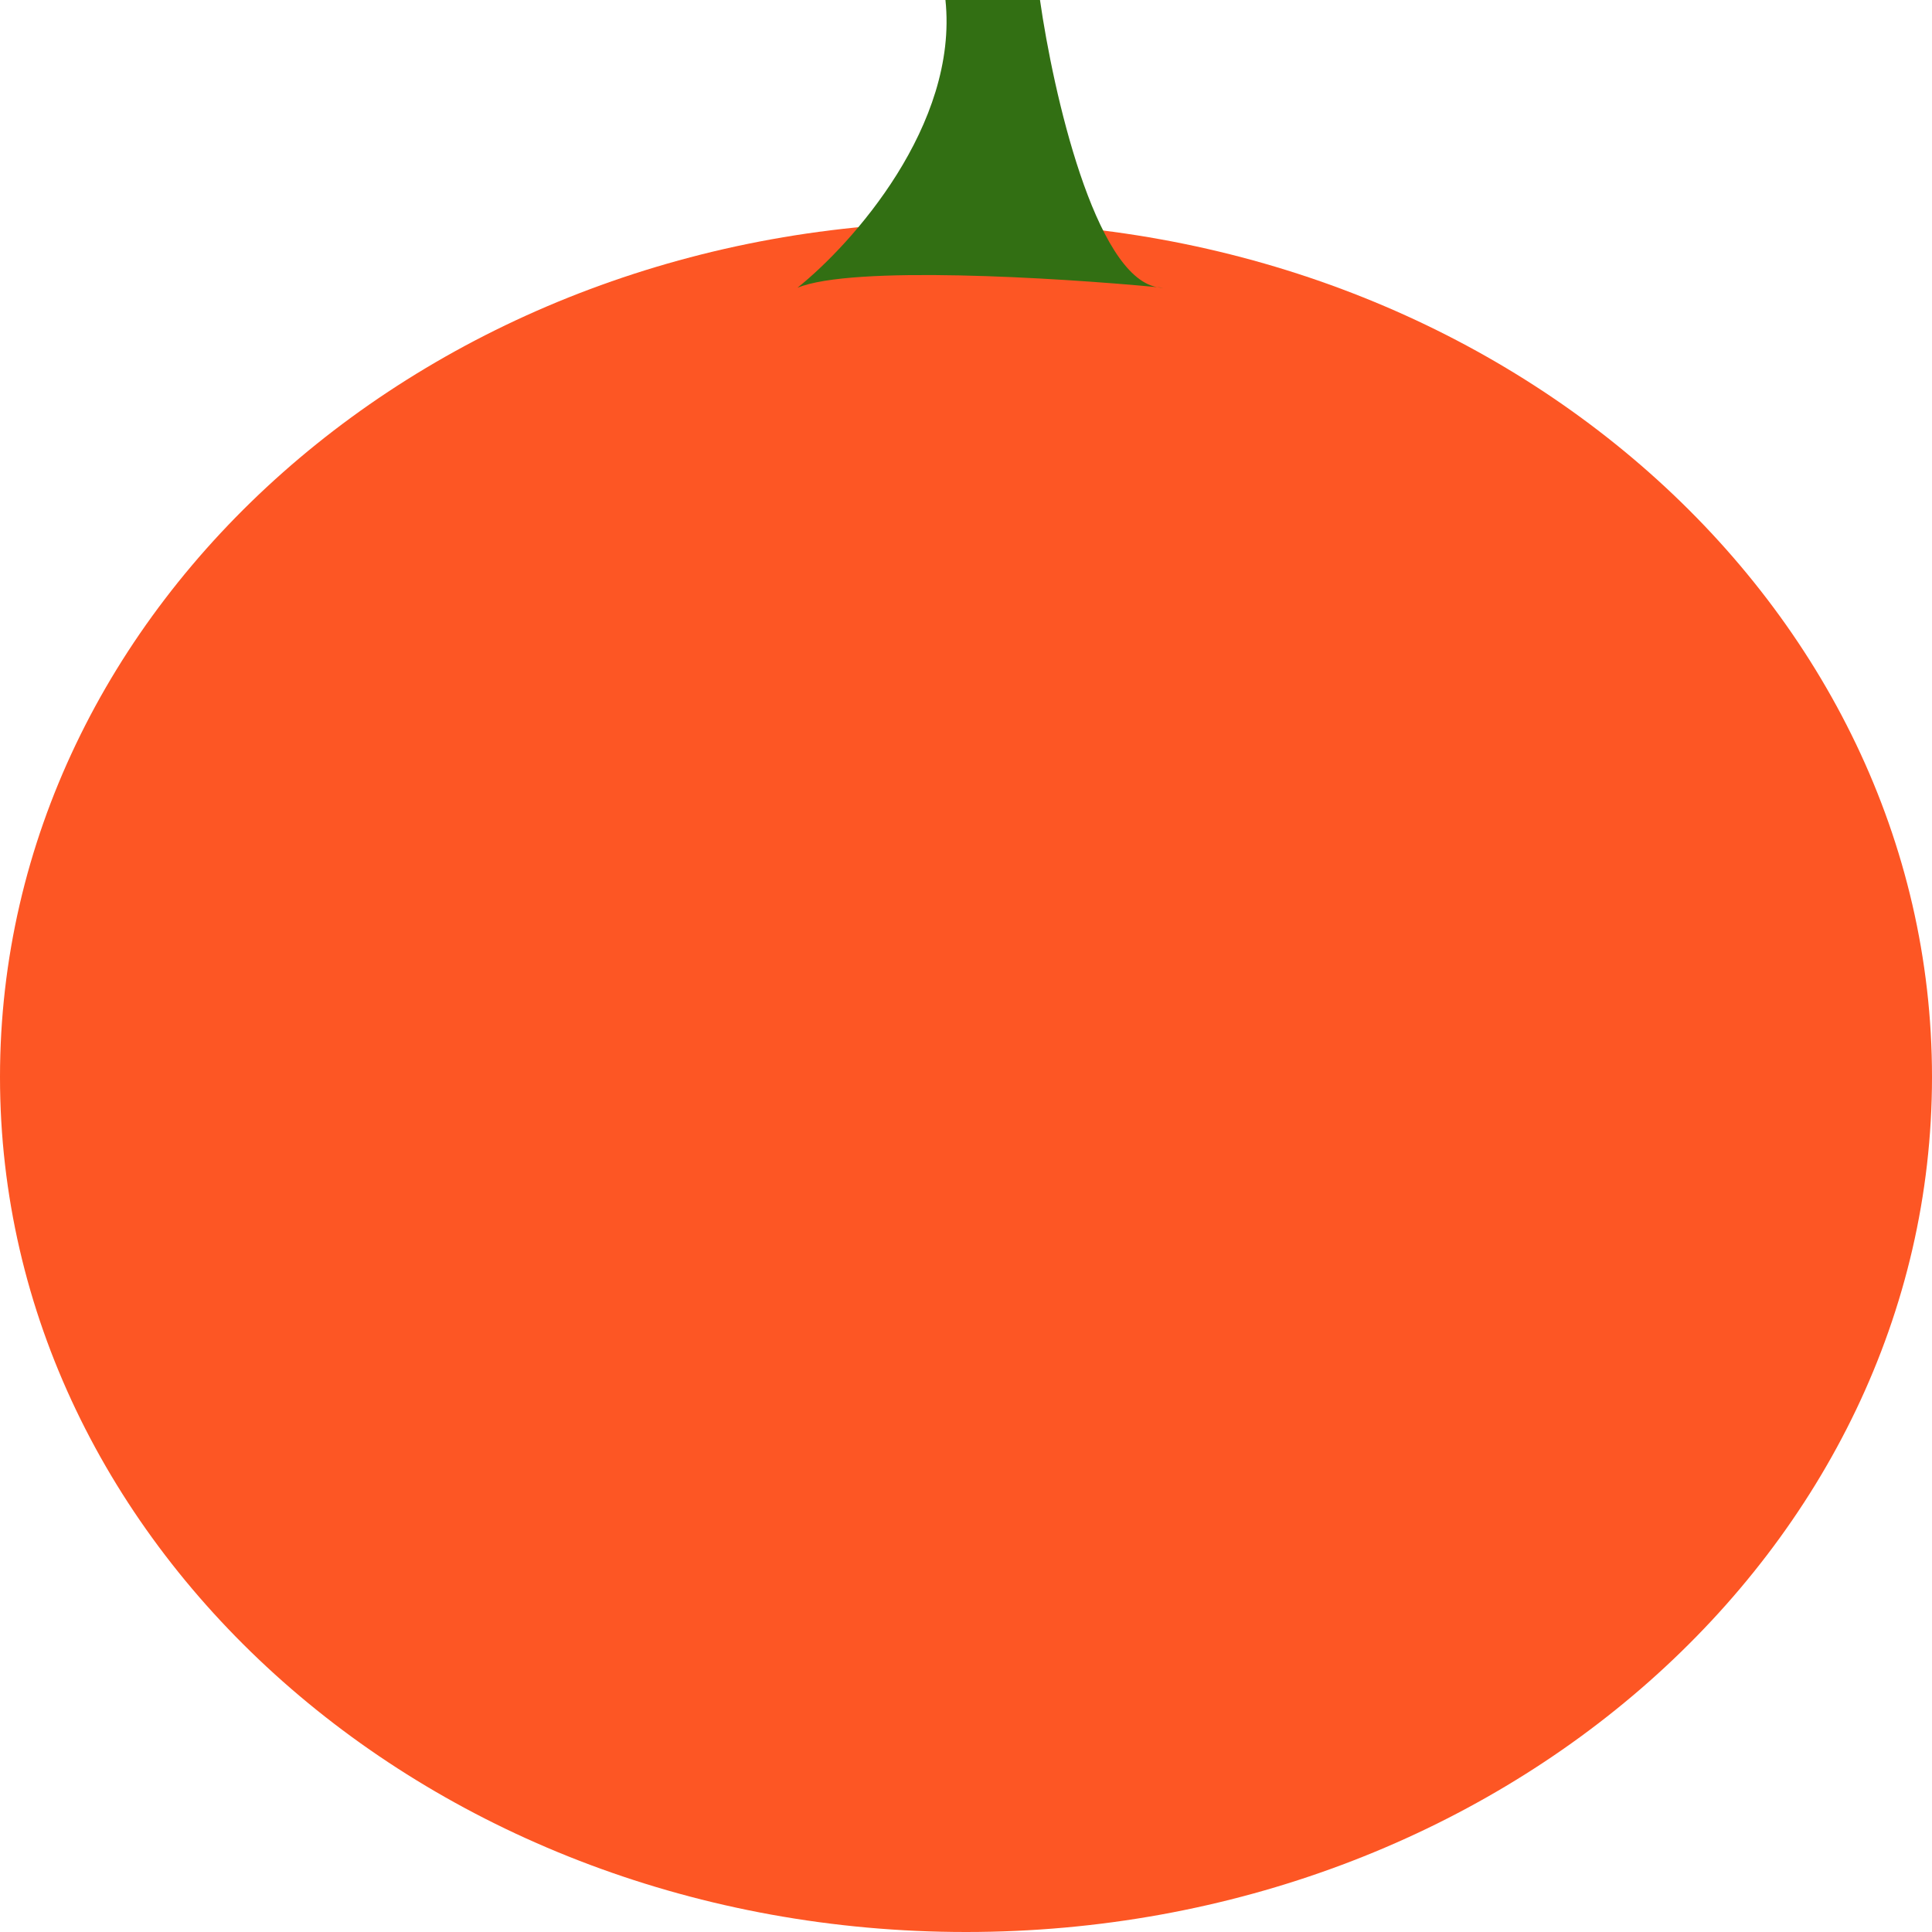
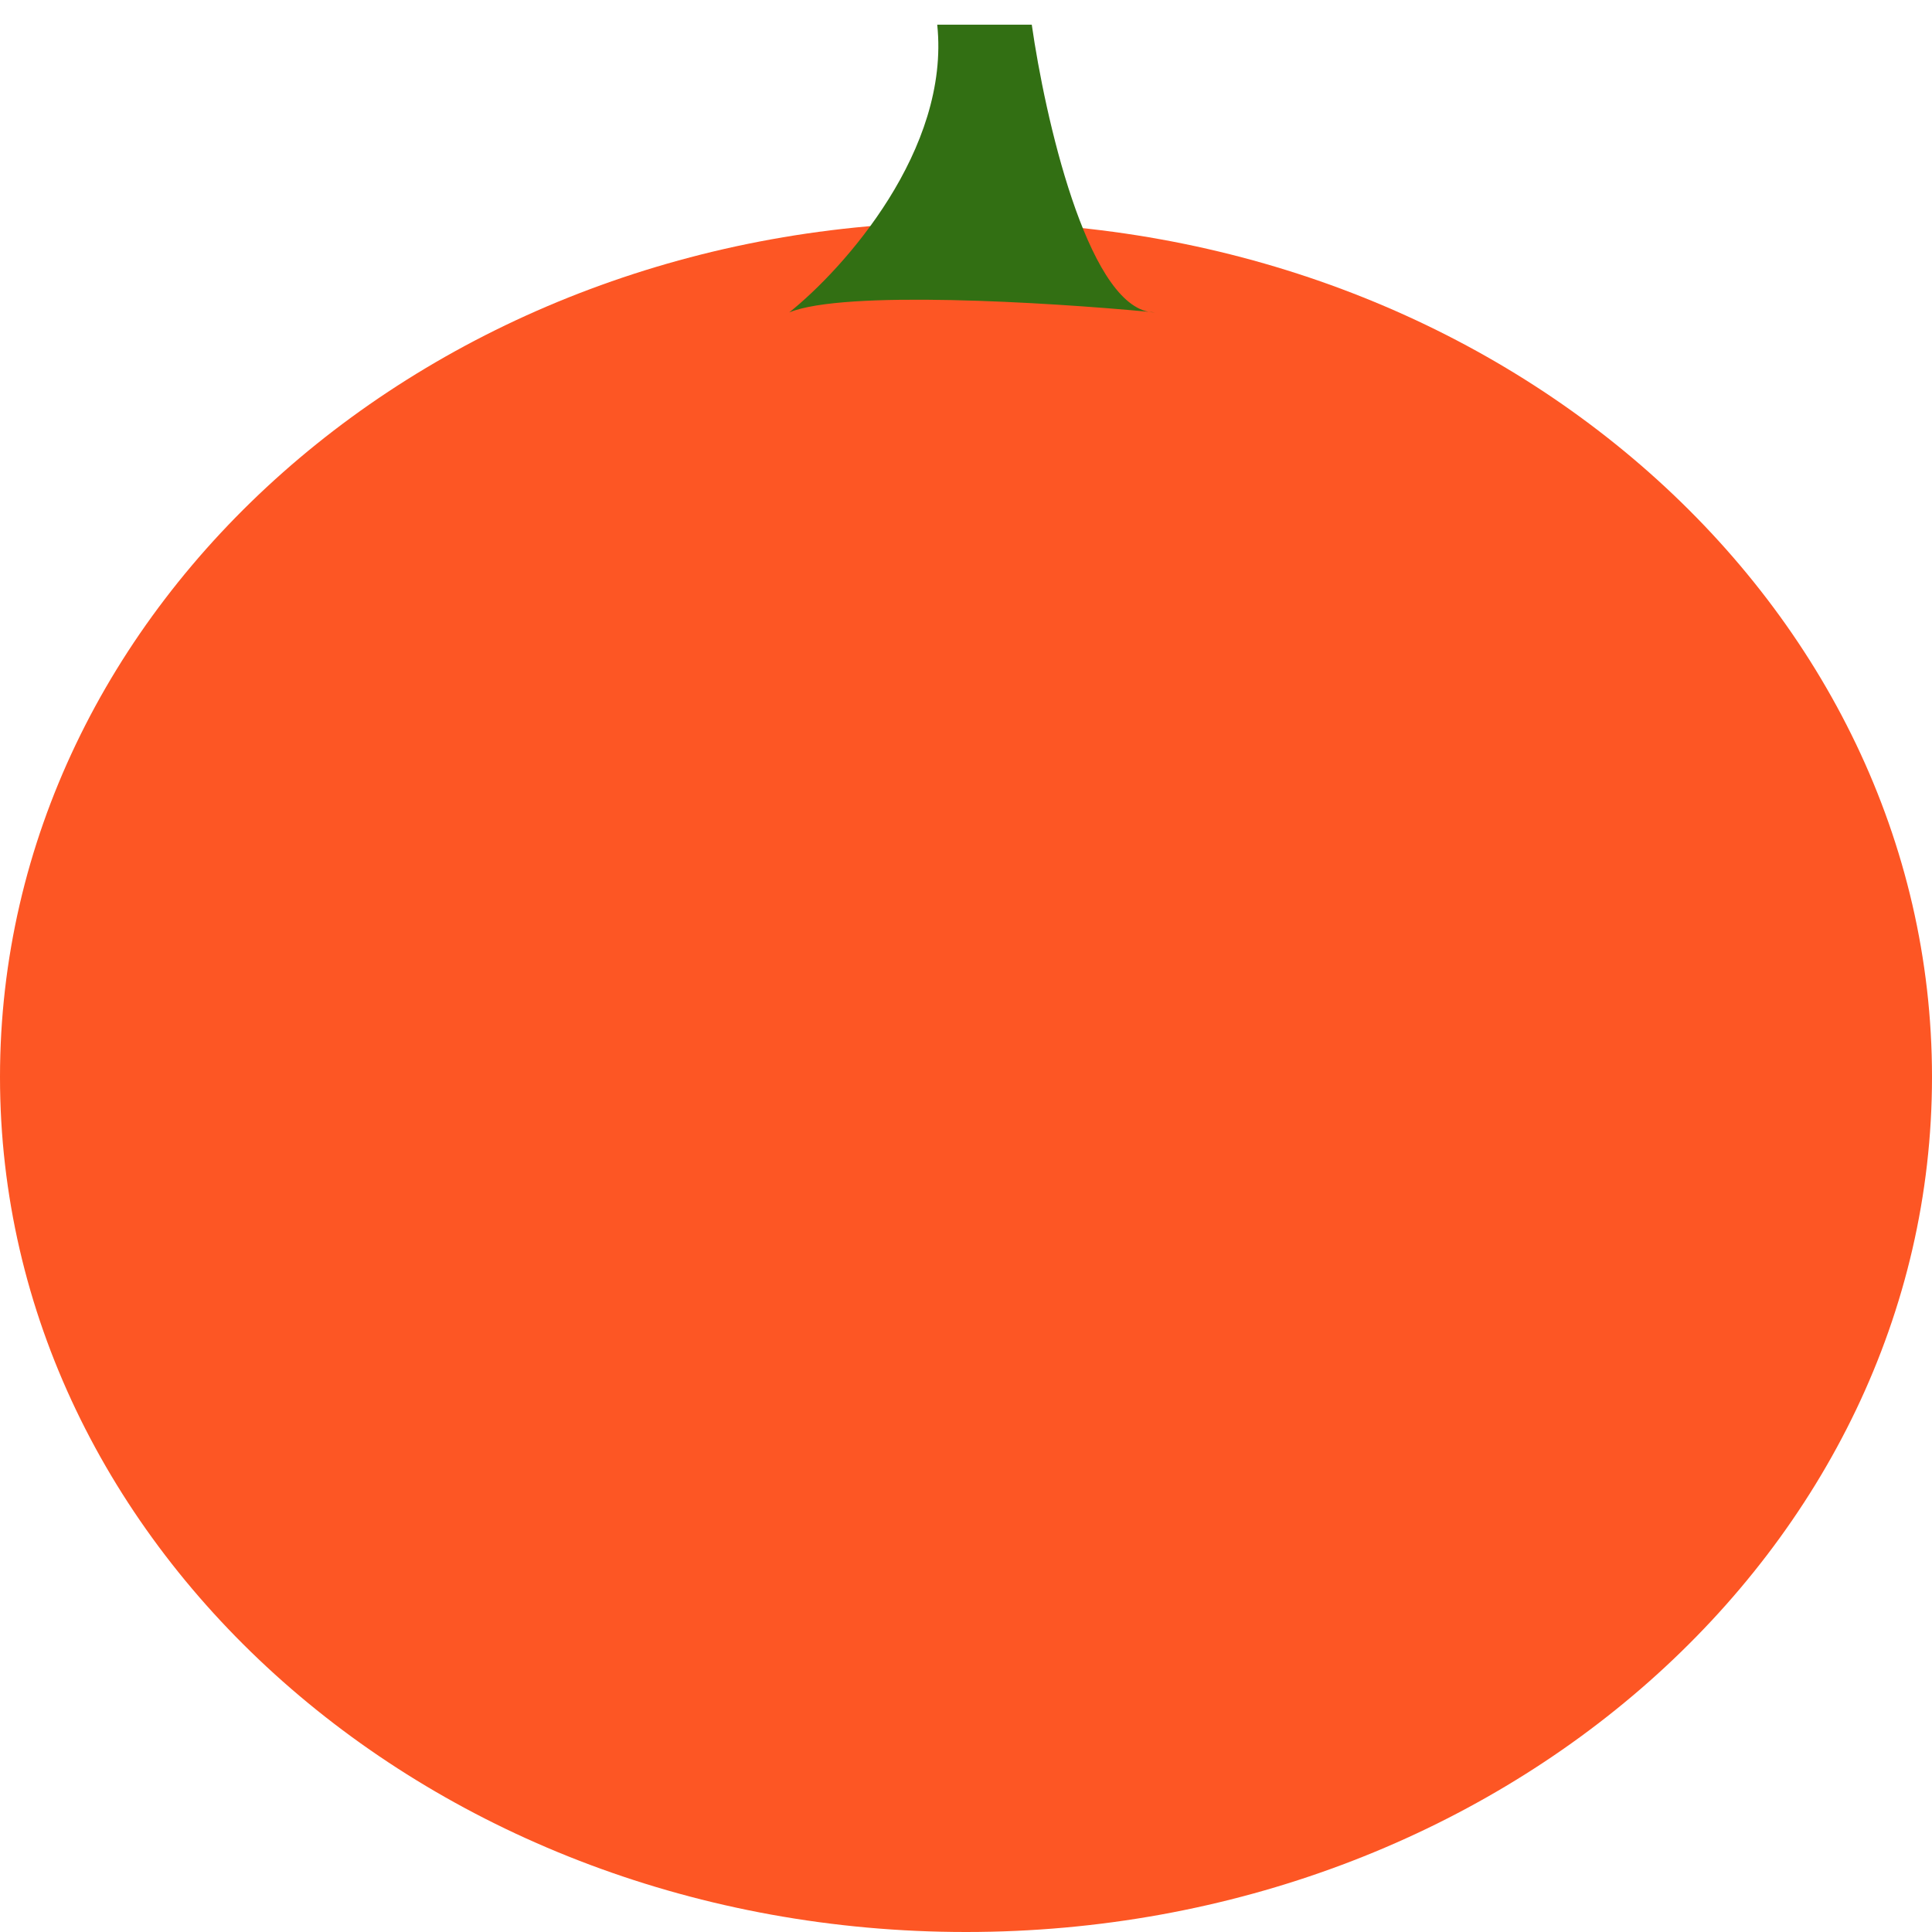
<svg xmlns="http://www.w3.org/2000/svg" width="235" height="235" viewBox="0 0 235 235" fill="none">
  <ellipse cx="117.5" cy="131" rx="117.5" ry="104" fill="#FD5624" />
-   <path d="M97 35C103.667 29.667 116.6 15.2 115 0H126.5C128.112 11.282 133.152 33.473 140.717 34.925C140.984 34.95 141.245 34.975 141.5 35C141.236 35 140.975 34.975 140.717 34.925C128.416 33.766 103.656 32.26 97 35Z" fill="#326F13" />
+   <path d="M96 38C102.667 32.667 115.6 18.2 114 3H125.5C127.112 14.282 132.152 36.473 139.717 37.925C139.984 37.95 140.245 37.975 140.5 38C140.236 38 139.975 37.975 139.717 37.925C127.416 36.766 102.656 35.26 96 38Z" fill="#326F13" />
</svg>
